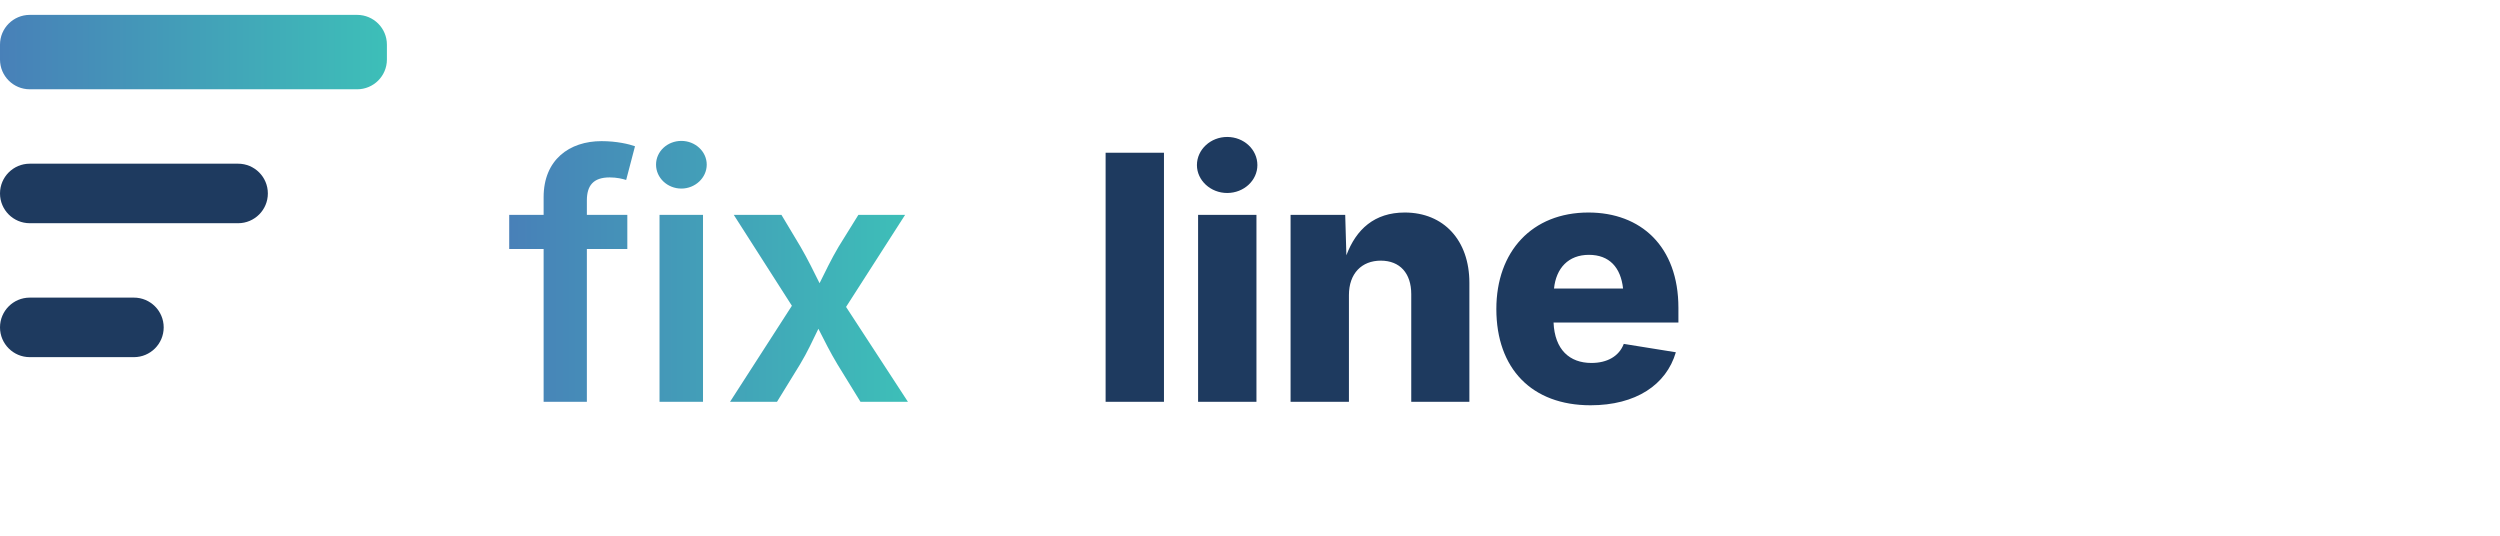
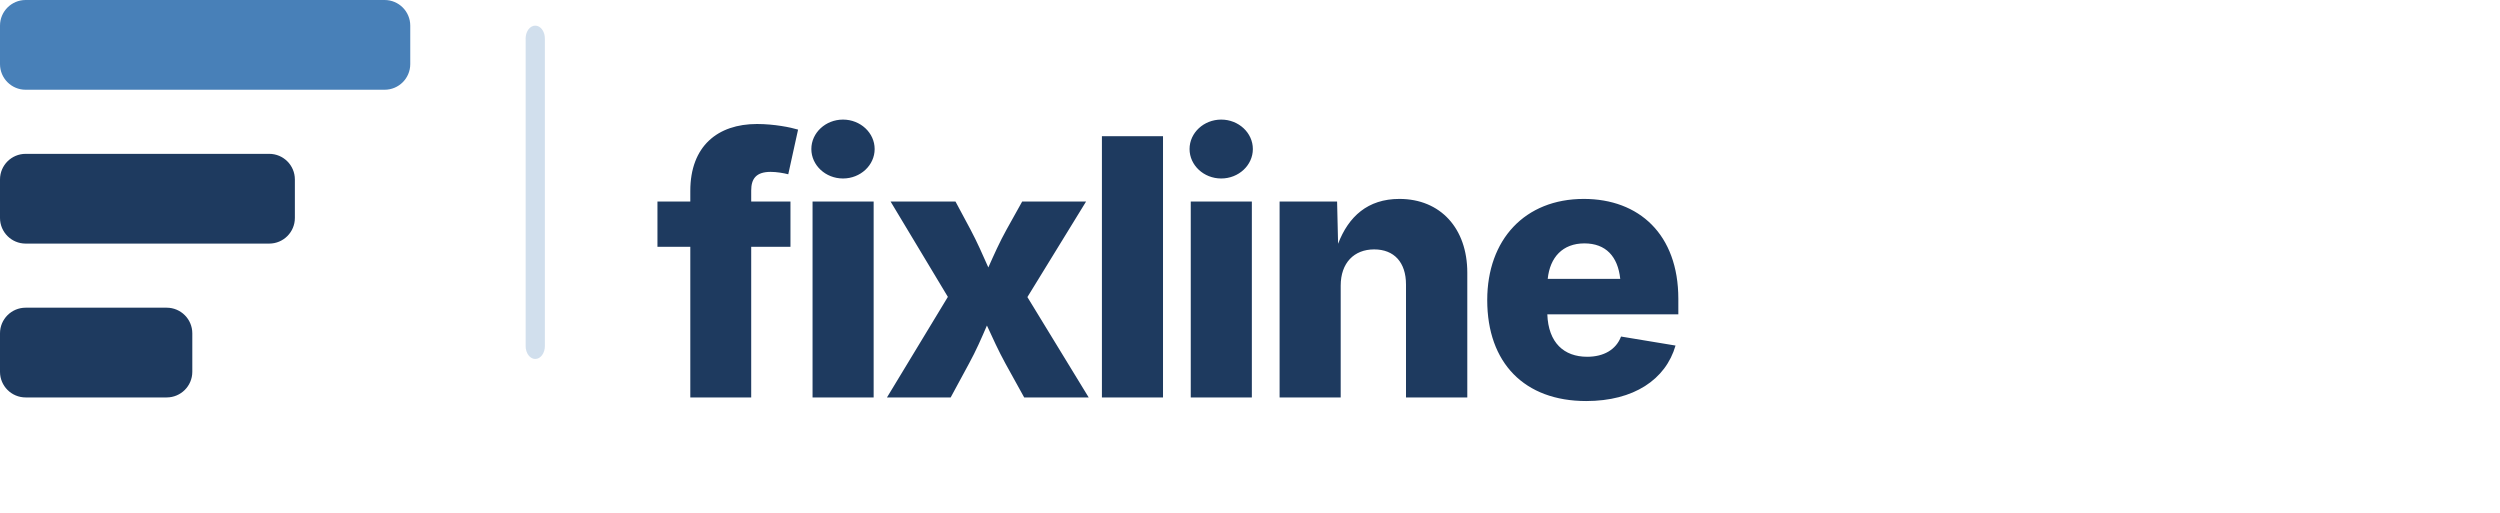
- <svg xmlns="http://www.w3.org/2000/svg" viewBox="0 0 168 36" fill="none" role="img" aria-label="FIXLINE">
-   <defs>
-     <linearGradient id="g" x1="0%" y1="0%" x2="100%" y2="0%">
-       <stop offset="0%" stop-color="#4880B8" />
-       <stop offset="100%" stop-color="#3DBFB8" />
-     </linearGradient>
-   </defs>
-   <rect x="0" y="1" width="26" height="5" rx="2" fill="url(#g)" />
-   <rect x="0" y="11" width="18" height="4" rx="2" fill="#1E3A5F" class="logo-dark" />
-   <rect x="0" y="20" width="11" height="4" rx="2" fill="#1E3A5F" class="logo-dark" />
-   <text x="34" y="27" font-family="Inter, -apple-system, BlinkMacSystemFont, 'Segoe UI', sans-serif" font-size="23" font-weight="600" letter-spacing="-0.3" fill="url(#g)">fix</text>
-   <text x="73" y="27" font-family="Inter, -apple-system, BlinkMacSystemFont, 'Segoe UI', sans-serif" font-size="23" font-weight="800" letter-spacing="-0.3" fill="#1E3A5F" class="logo-dark">line</text>
+ <svg xmlns="http://www.w3.org/2000/svg" viewBox="0 0 195 40" fill="none" role="img" aria-label="FIXLINE">
+   <rect x="0" y="0" width="32" height="7" rx="2" fill="#4880B8" />
+   <rect x="0" y="12" width="23" height="7" rx="2" fill="#1E3A5F" class="logo-dark" />
+   <rect x="0" y="24" width="15" height="7" rx="2" fill="#1E3A5F" class="logo-dark" />
+   <rect x="41" y="2" width="1.5" height="26" rx="1" fill="#4880B8" opacity="0.25" />
+   <text x="51" y="31" font-family="Inter, -apple-system, BlinkMacSystemFont, 'Segoe UI', sans-serif" font-size="28" font-weight="800" letter-spacing="-1" fill="#1E3A5F" class="logo-dark">fixline</text>
</svg>
